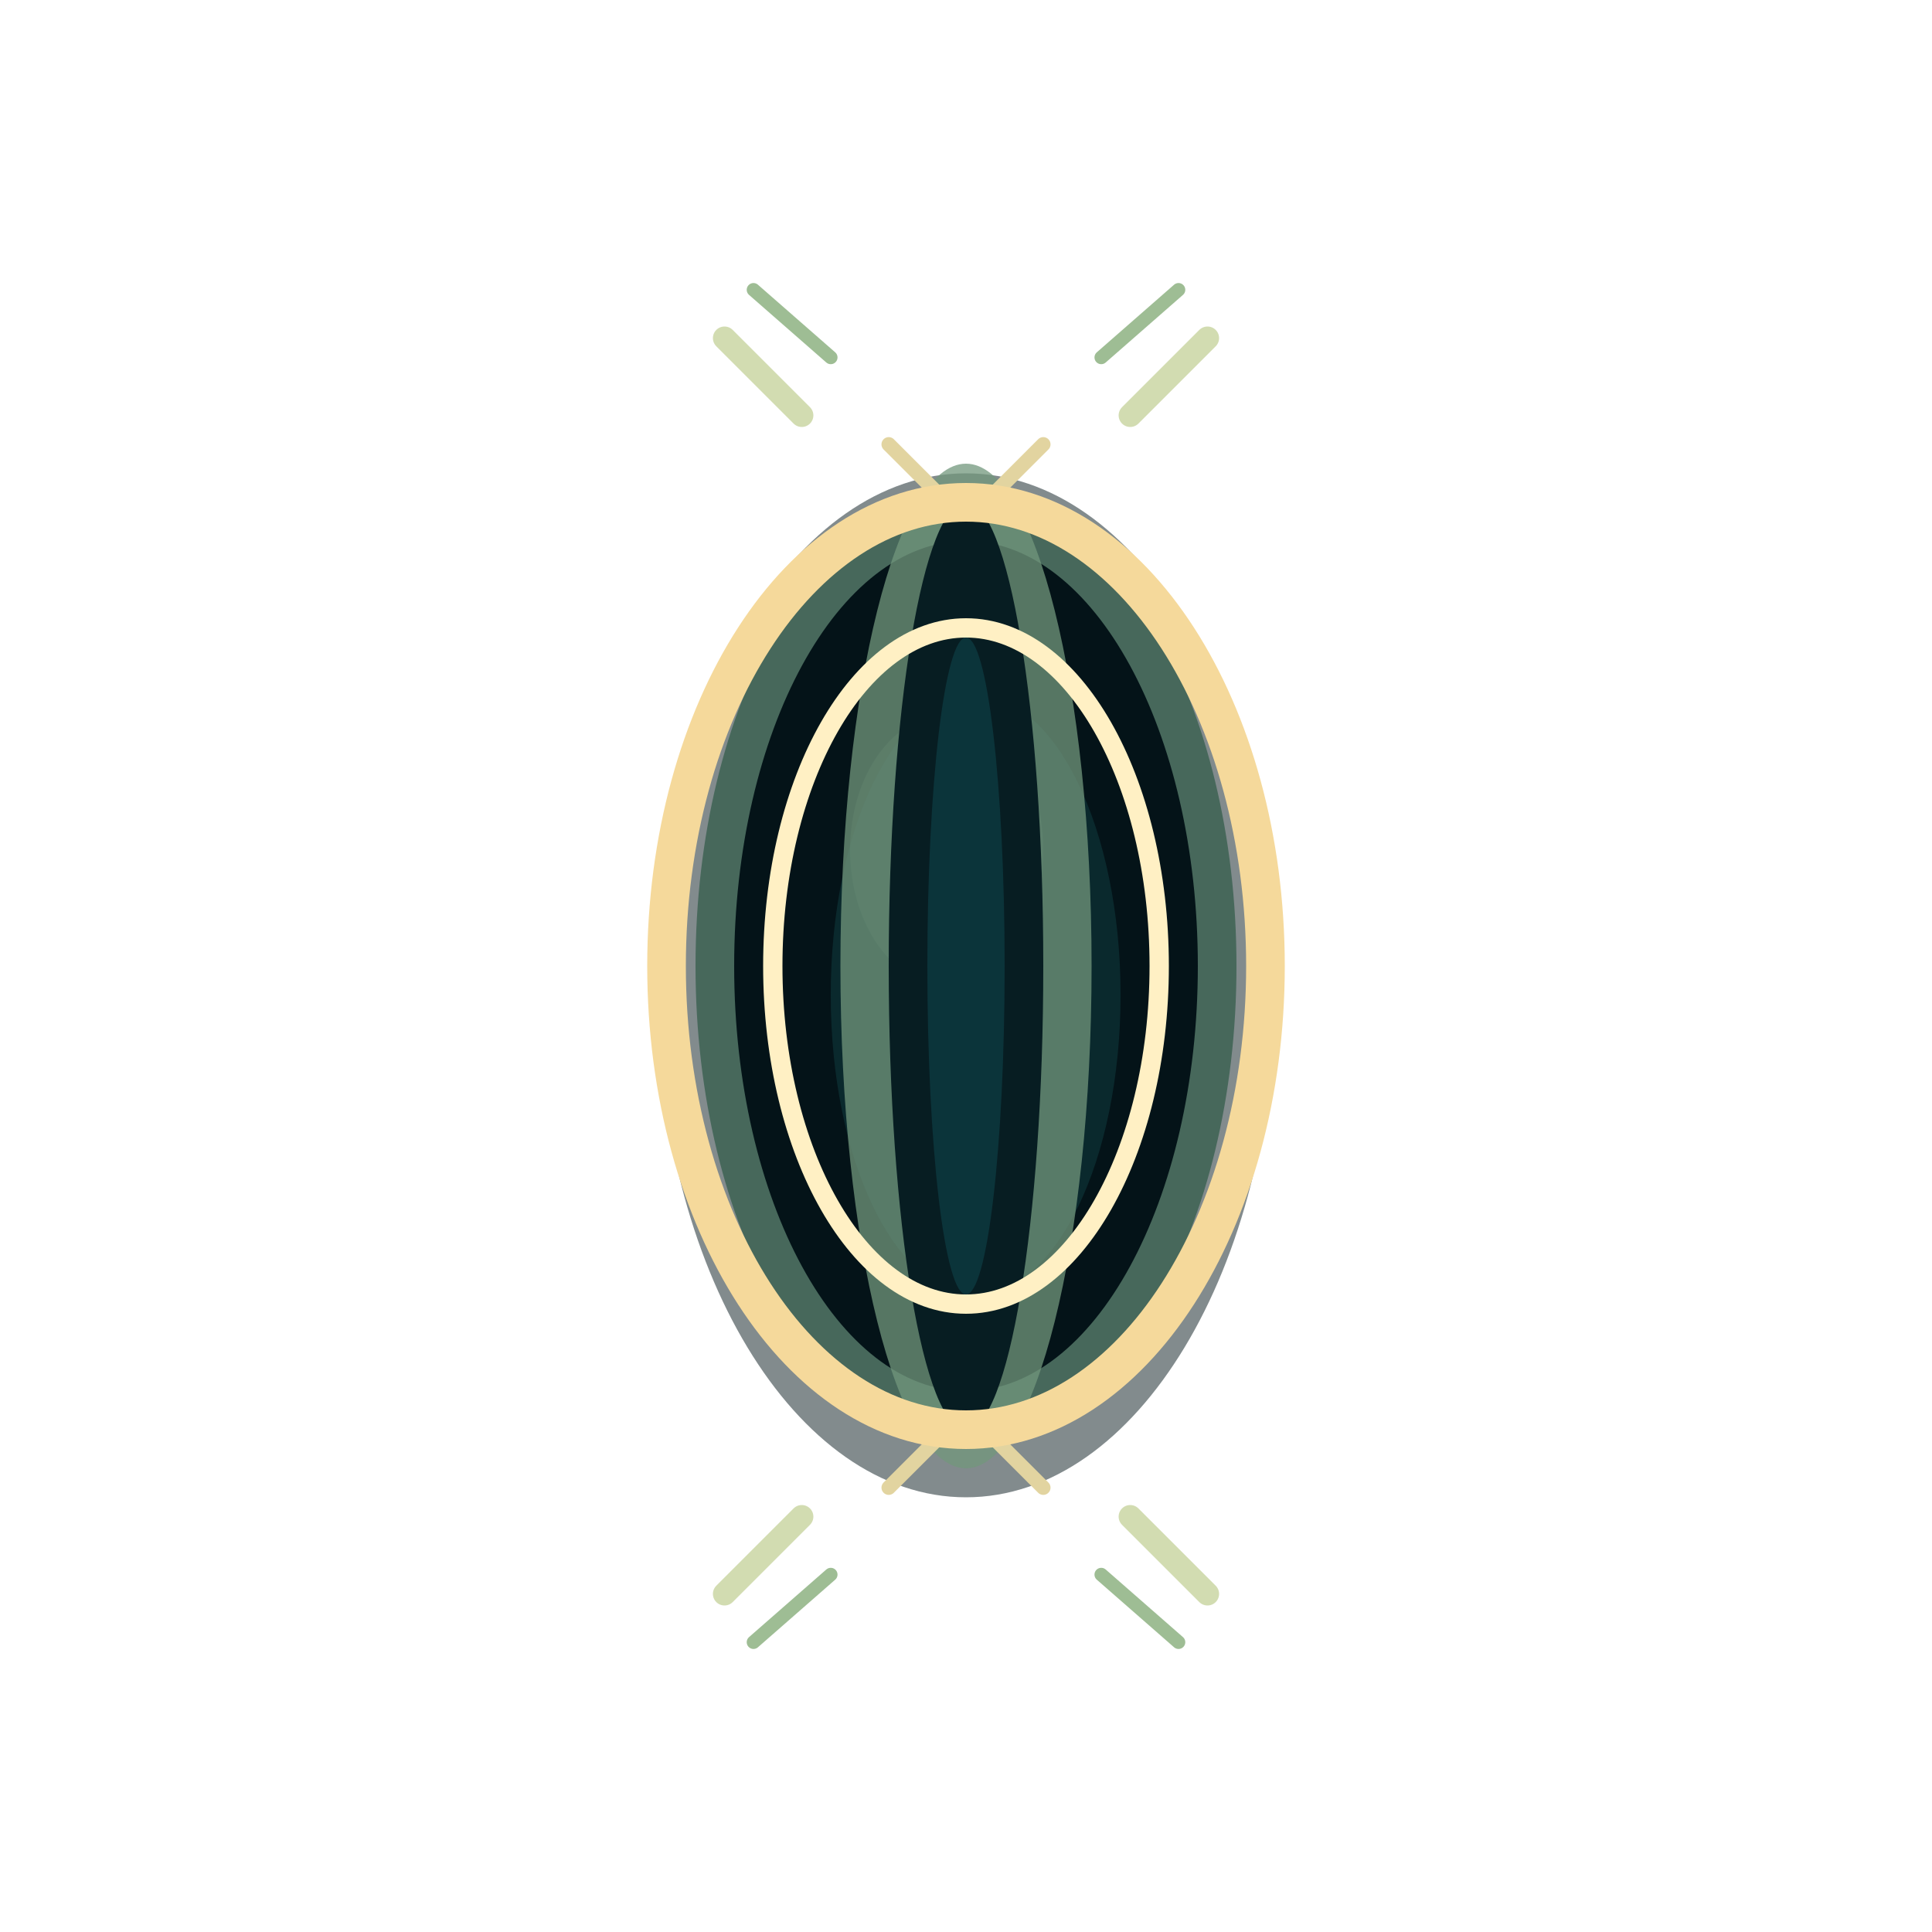
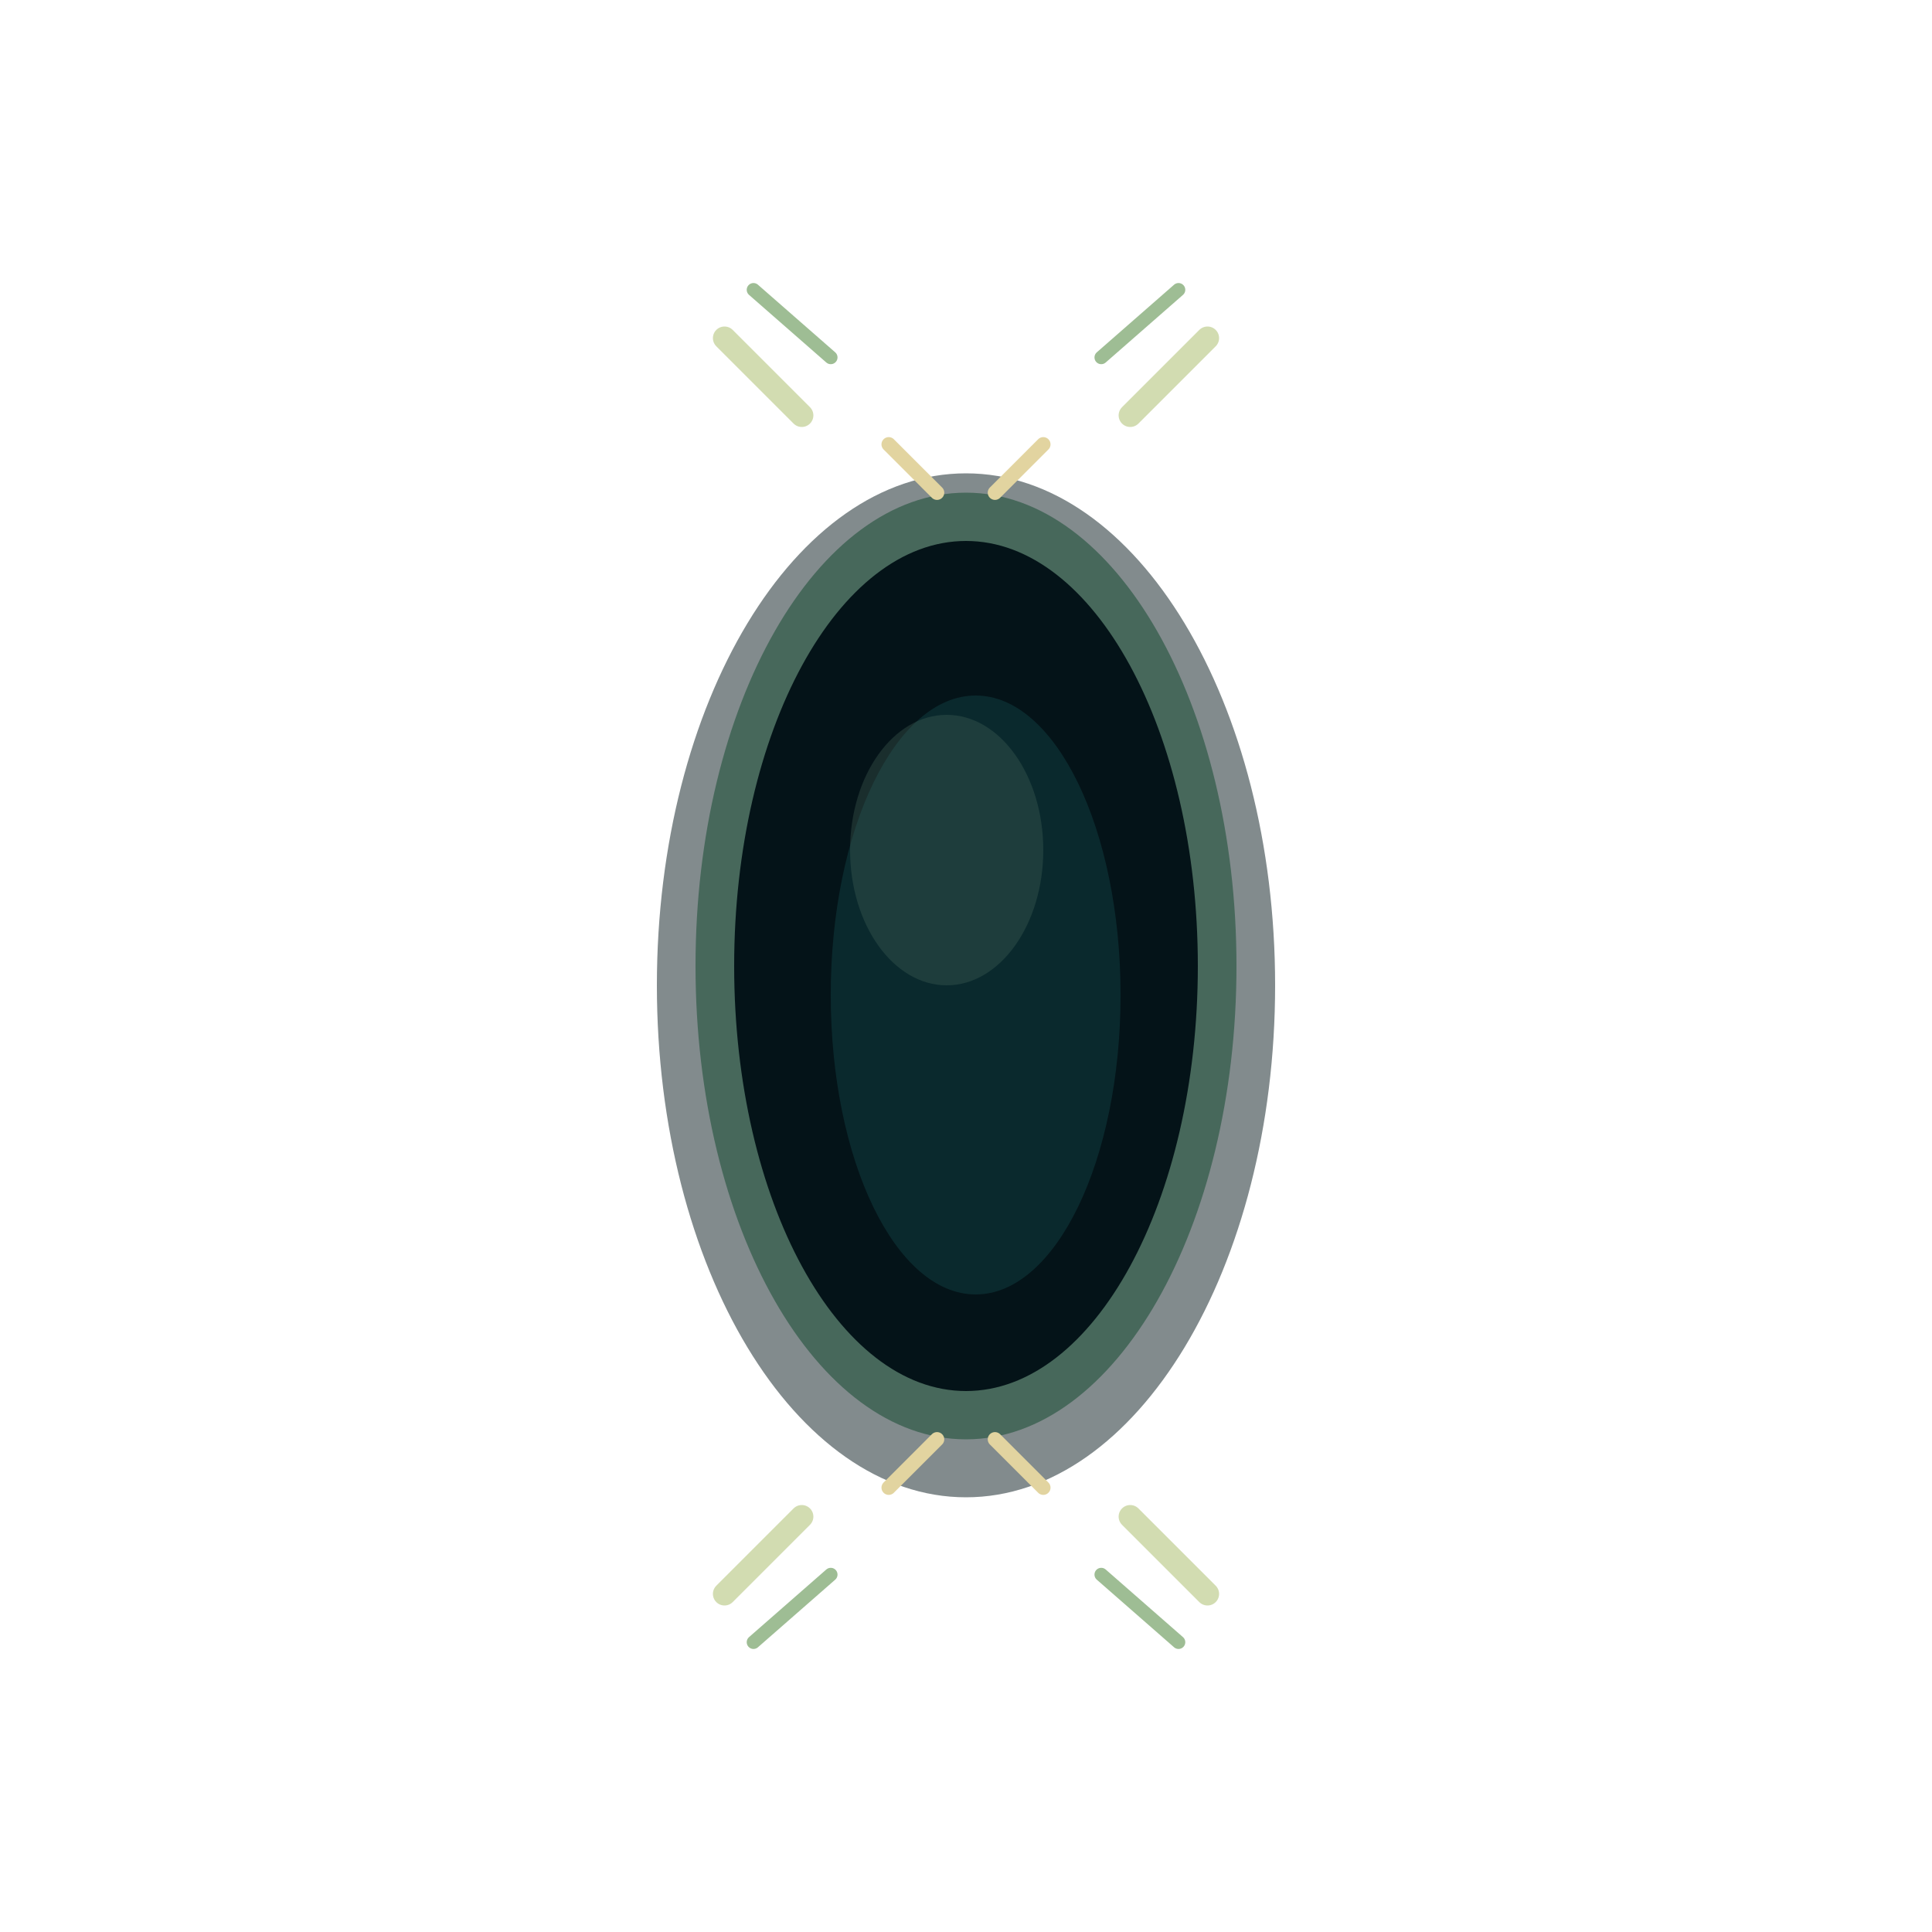
<svg xmlns="http://www.w3.org/2000/svg" width="200" height="200" viewBox="0 0 200 200">
  <g id="root">
    <g id="back">
      <ellipse id="back-shadow" cx="100" cy="102" rx="32" ry="53" fill="#06171b" opacity=".5" />
      <ellipse id="back-rim" cx="100" cy="100" rx="28" ry="49" fill="#47685b" />
      <ellipse id="back-hole" cx="100" cy="100" rx="24" ry="44" fill="#041318" />
      <ellipse id="back-inner" cx="101" cy="103" rx="15" ry="31" fill="#0a292d" />
      <ellipse id="back-glow" cx="98" cy="88" rx="10" ry="14" fill="#47685b" opacity=".32" />
    </g>
-     <g id="surface">
+     <g id="surface" display="none">
      <ellipse id="surface-rim" cx="100" cy="100" rx="13" ry="52" fill="#72977c" opacity=".75" />
      <ellipse id="surface-hole" cx="100" cy="100" rx="8" ry="48" fill="#071d22" />
      <ellipse id="surface-glow" cx="100" cy="100" rx="4" ry="34" fill="#0c3940" opacity=".8" />
    </g>
    <g id="stitch">
      <path id="stitch-top-a" d="M83 43 l-8 -8 M117 43 l8 -8 M83 157 l-8 8 M117 157 l8 8" fill="none" stroke="#d2dcb1" stroke-width="2.4" stroke-linecap="round" />
      <path id="stitch-top-b" d="M86 37 l-8 -7 M114 37 l8 -7 M86 163 l-8 7 M114 163 l8 7" fill="none" stroke="#9ebd94" stroke-width="1.4" stroke-linecap="round" />
      <path id="stitch-surface" d="M97 51 l-5 -5 M103 51 l5 -5 M97 149 l-5 5 M103 149 l5 5" fill="none" stroke="#e2d4a0" stroke-width="1.5" stroke-linecap="round" />
    </g>
-     <g id="pop">
+     <g id="pop" display="none">
      <ellipse id="pop-outline" cx="100" cy="100" rx="31" ry="48" fill="none" stroke="#f5d99b" stroke-width="4" />
      <ellipse id="pop-inner" cx="100" cy="100" rx="20" ry="35" fill="none" stroke="#fff0c4" stroke-width="2" />
    </g>
  </g>
</svg>
